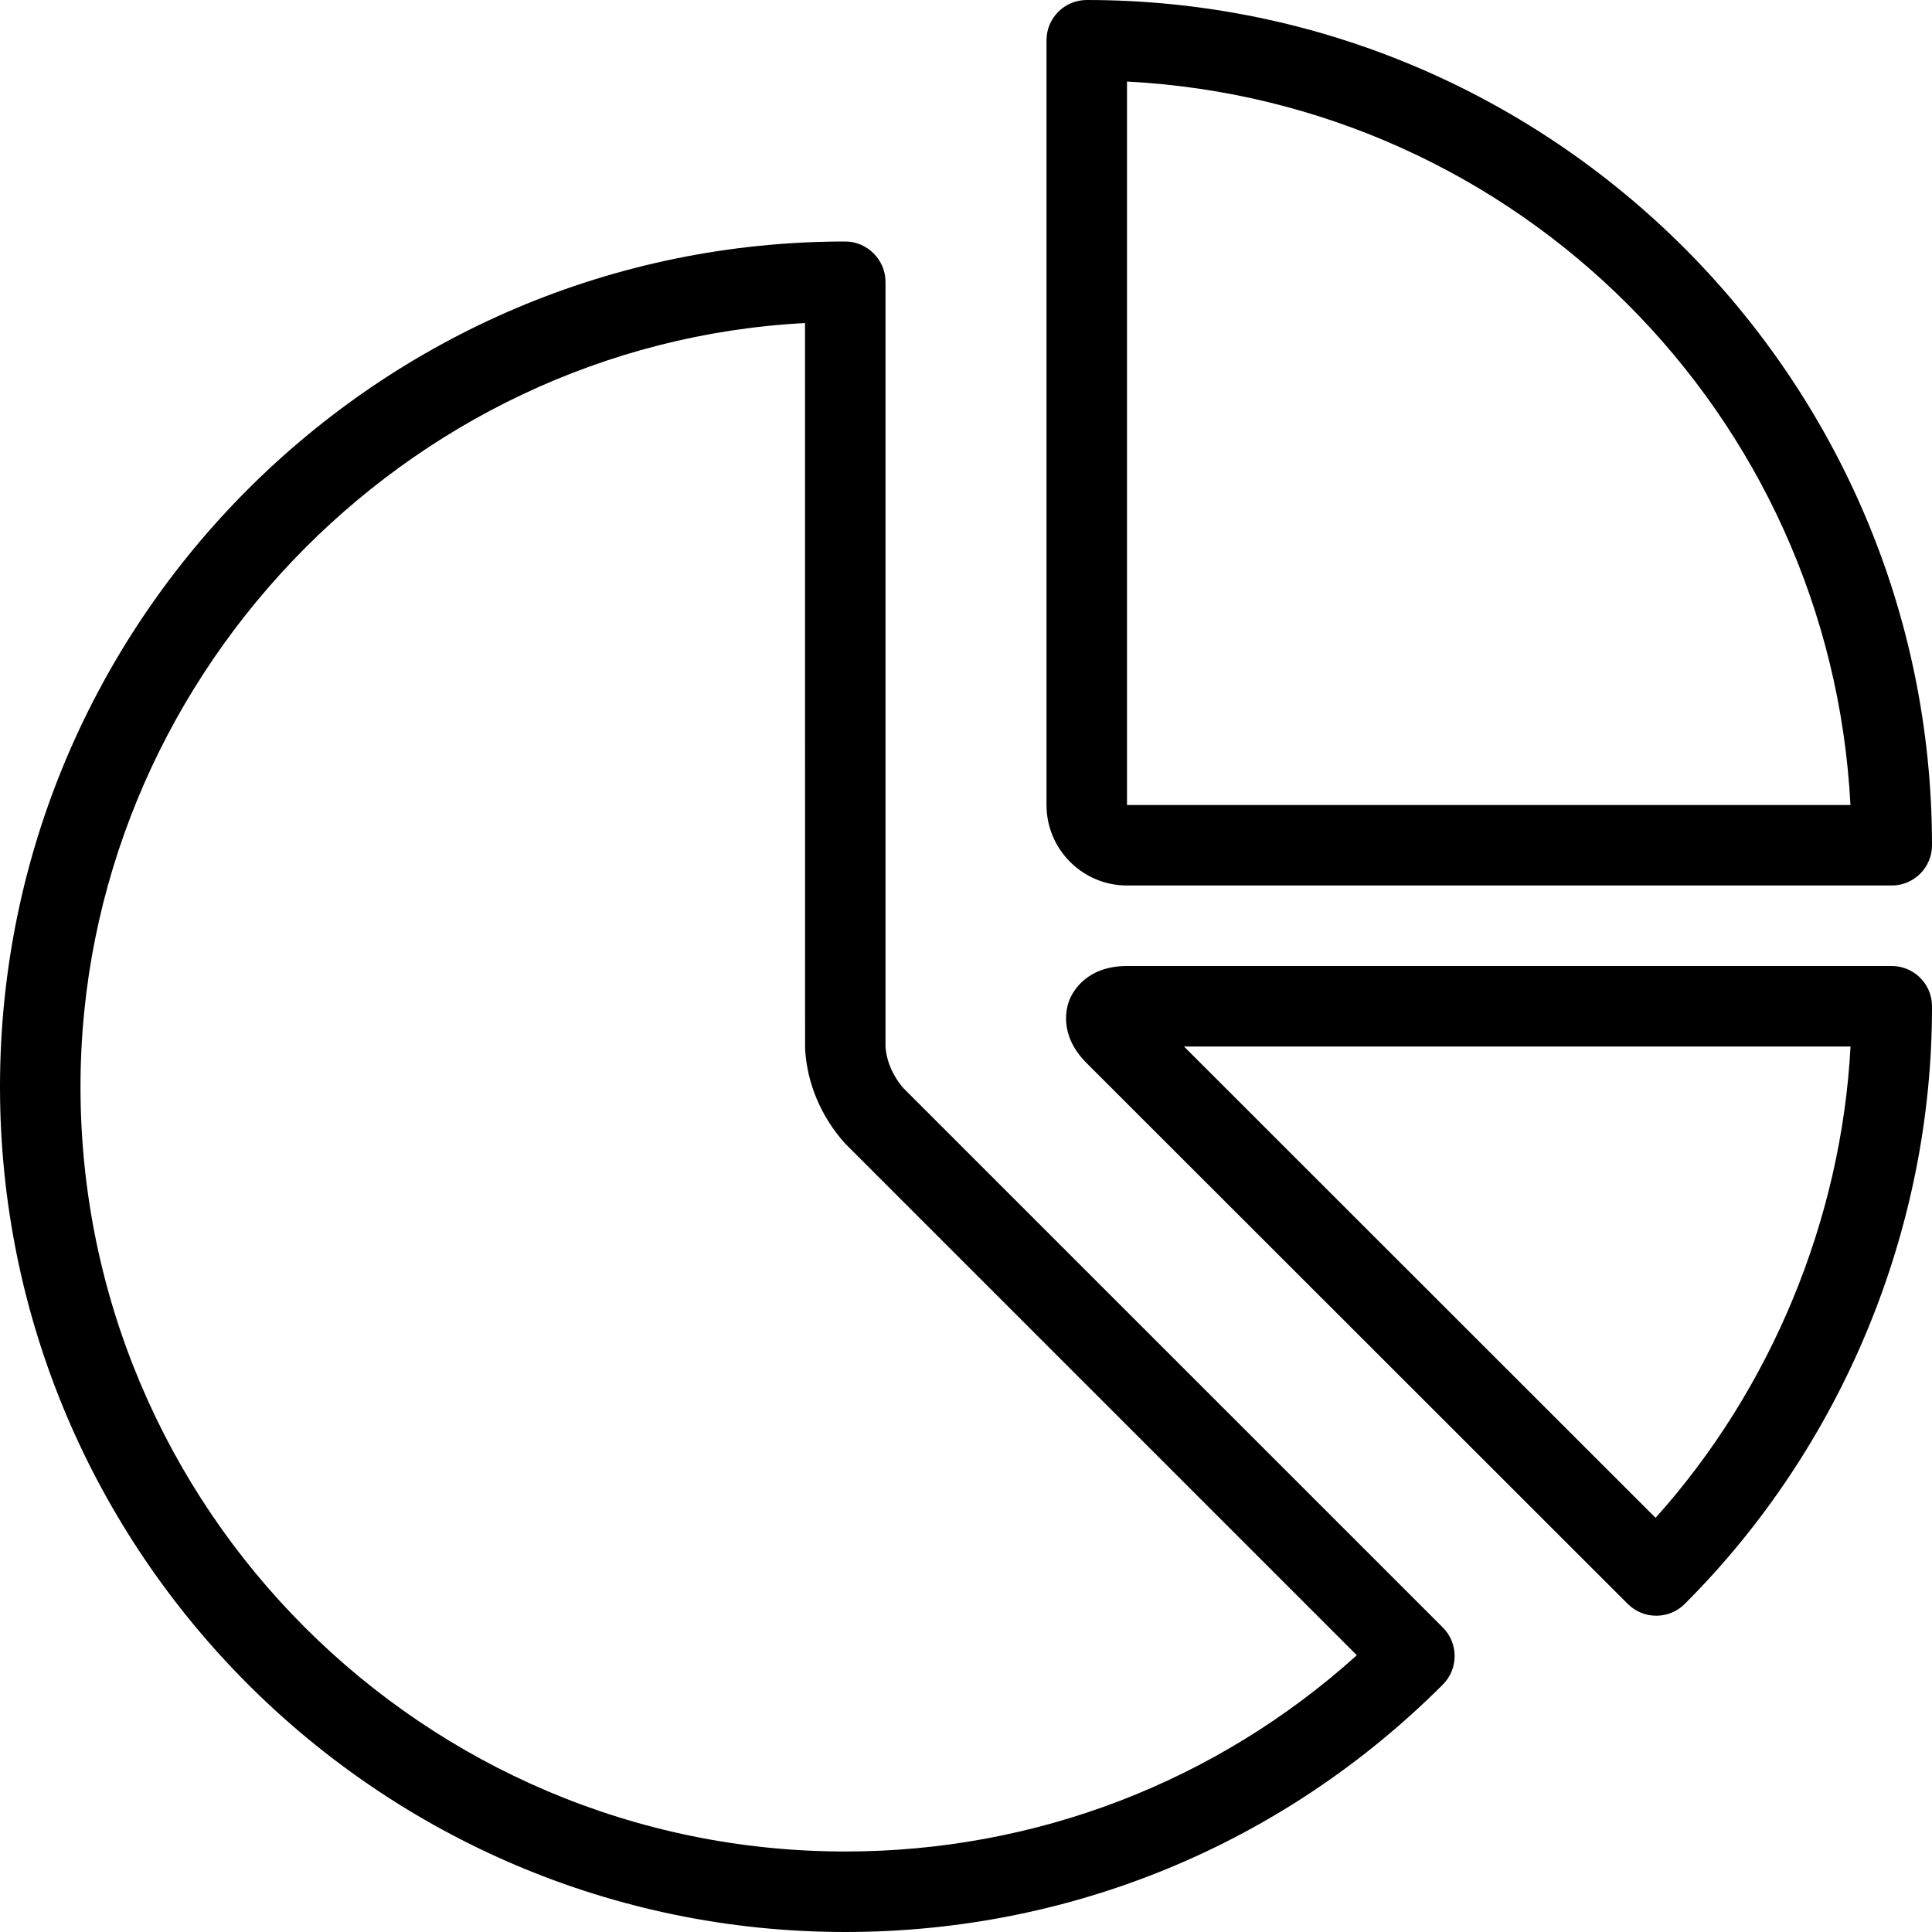
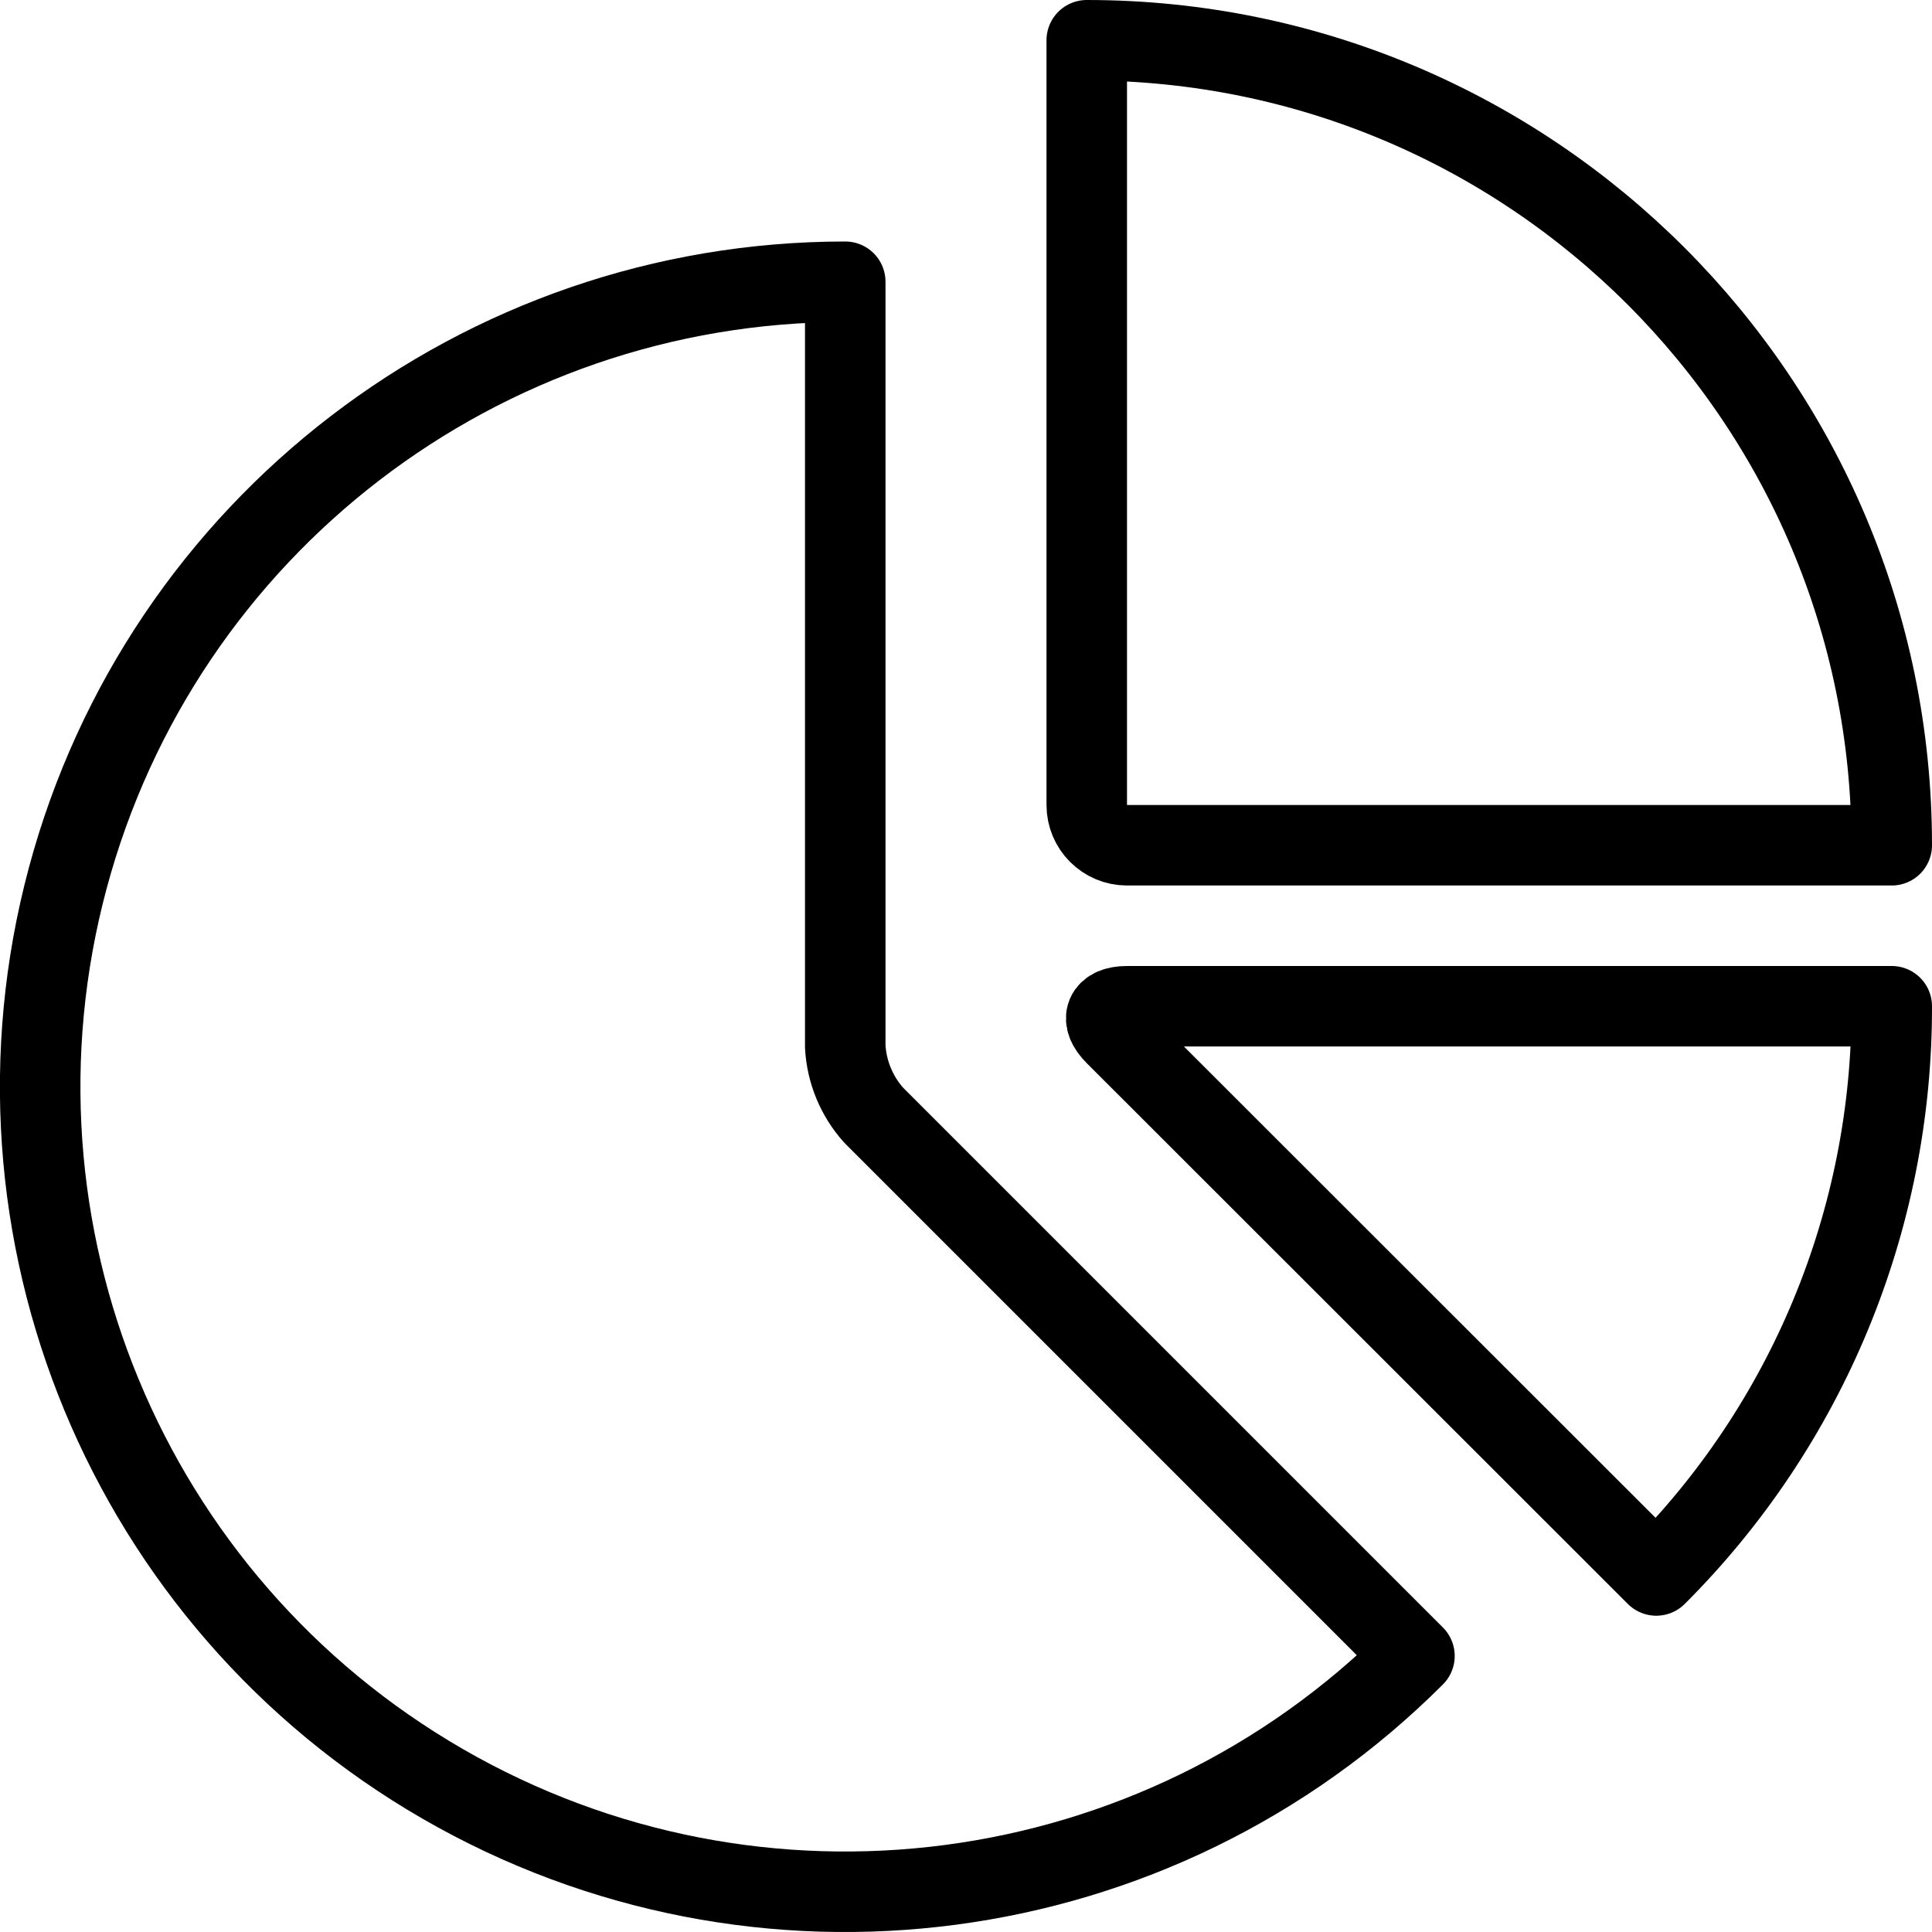
- <svg xmlns="http://www.w3.org/2000/svg" version="1.1" id="Layer_1" x="0px" y="0px" viewBox="0 0 24 24" style="enable-background:new 0 0 24 24;" xml:space="preserve">
-   <g>
-     <path d="M14,11c-0.552,0-1-0.449-1-1V0.5C13,0.224,13.224,0,13.5,0C19.29,0,24,4.71,24,10.5c0,0.276-0.224,0.5-0.5,0.5H14z M14,10   h8.987C22.735,5.145,18.855,1.265,14,1.013V10z" />
-     <path d="M20.575,20.071c-0.134,0-0.259-0.052-0.354-0.146l-6.722-6.718c-0.354-0.354-0.251-0.697-0.211-0.793   C13.329,12.316,13.499,12,14,12h9.5c0.275,0,0.5,0.224,0.5,0.499c0.005,2.766-1.115,5.472-3.072,7.426   C20.834,20.019,20.708,20.071,20.575,20.071z M20.566,18.855c1.437-1.6,2.308-3.707,2.422-5.855h-8.28L20.566,18.855z" />
-     <path d="M10.5,24C4.71,24,0,19.29,0,13.5C0,7.71,4.71,3,10.5,3c0,0,0,0,0,0C10.775,3,11,3.229,11,3.5V13   c0.01,0.177,0.093,0.371,0.225,0.52l6.699,6.698c0.094,0.094,0.146,0.22,0.146,0.354s-0.052,0.259-0.146,0.354   C15.941,22.908,13.304,24,10.5,24z M10,4.013C5.014,4.275,1,8.478,1,13.5c0,5.239,4.262,9.5,9.5,9.5   c2.363,0,4.609-0.864,6.355-2.438l-6.355-6.355c-0.302-0.335-0.475-0.75-0.499-1.179L10,4.013z" />
-   </g>
+ <svg xmlns="http://www.w3.org/2000/svg" viewBox="0 0 24 24">
+   <defs>
+     <style>.a{fill:none;stroke:currentColor;stroke-linecap:round;stroke-linejoin:round;}</style>
+   </defs>
+   <path class="a" d="M13.5,10a.5.5,0,0,0,.5.5h9.5a10,10,0,0,0-10-10Z" />
+   <path class="a" d="M20.575,19.571A9.965,9.965,0,0,0,23.5,12.5H14c-.275,0-.341.159-.147.353Z" />
+   <path class="a" d="M10.5,3.5a10,10,0,1,0,7.071,17.071l-6.718-6.718A1.391,1.391,0,0,1,10.5,13Z" />
</svg>
